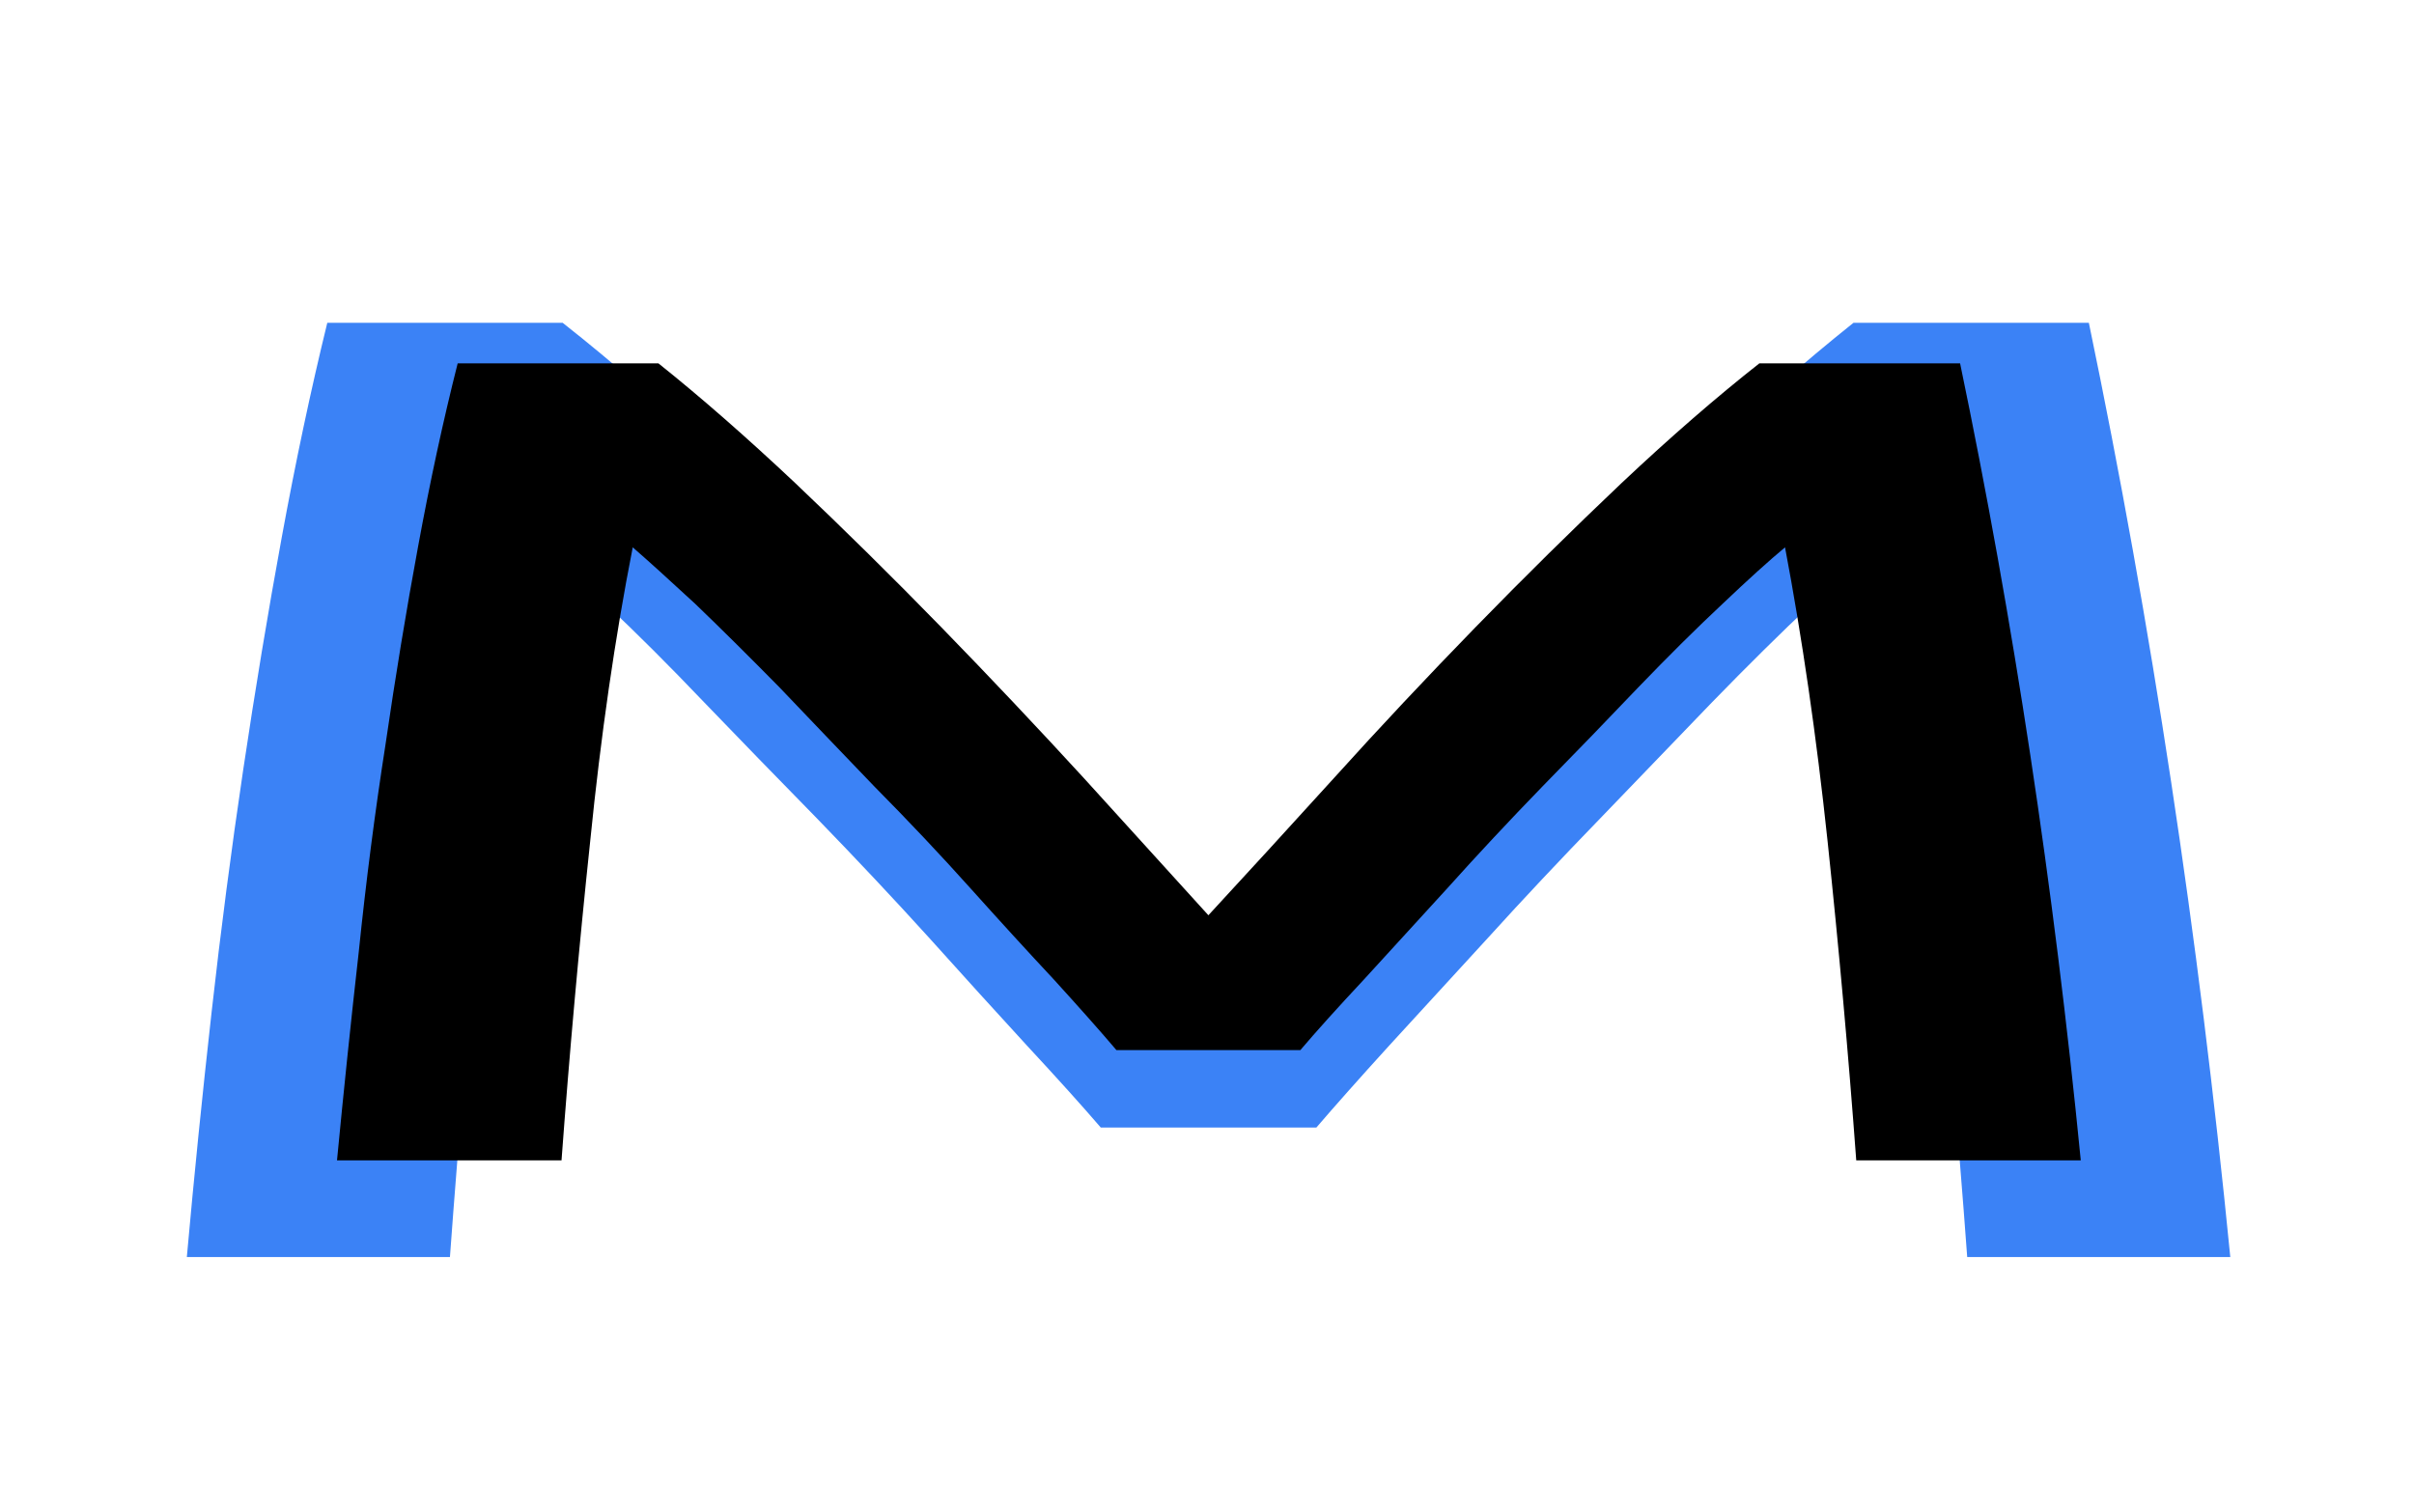
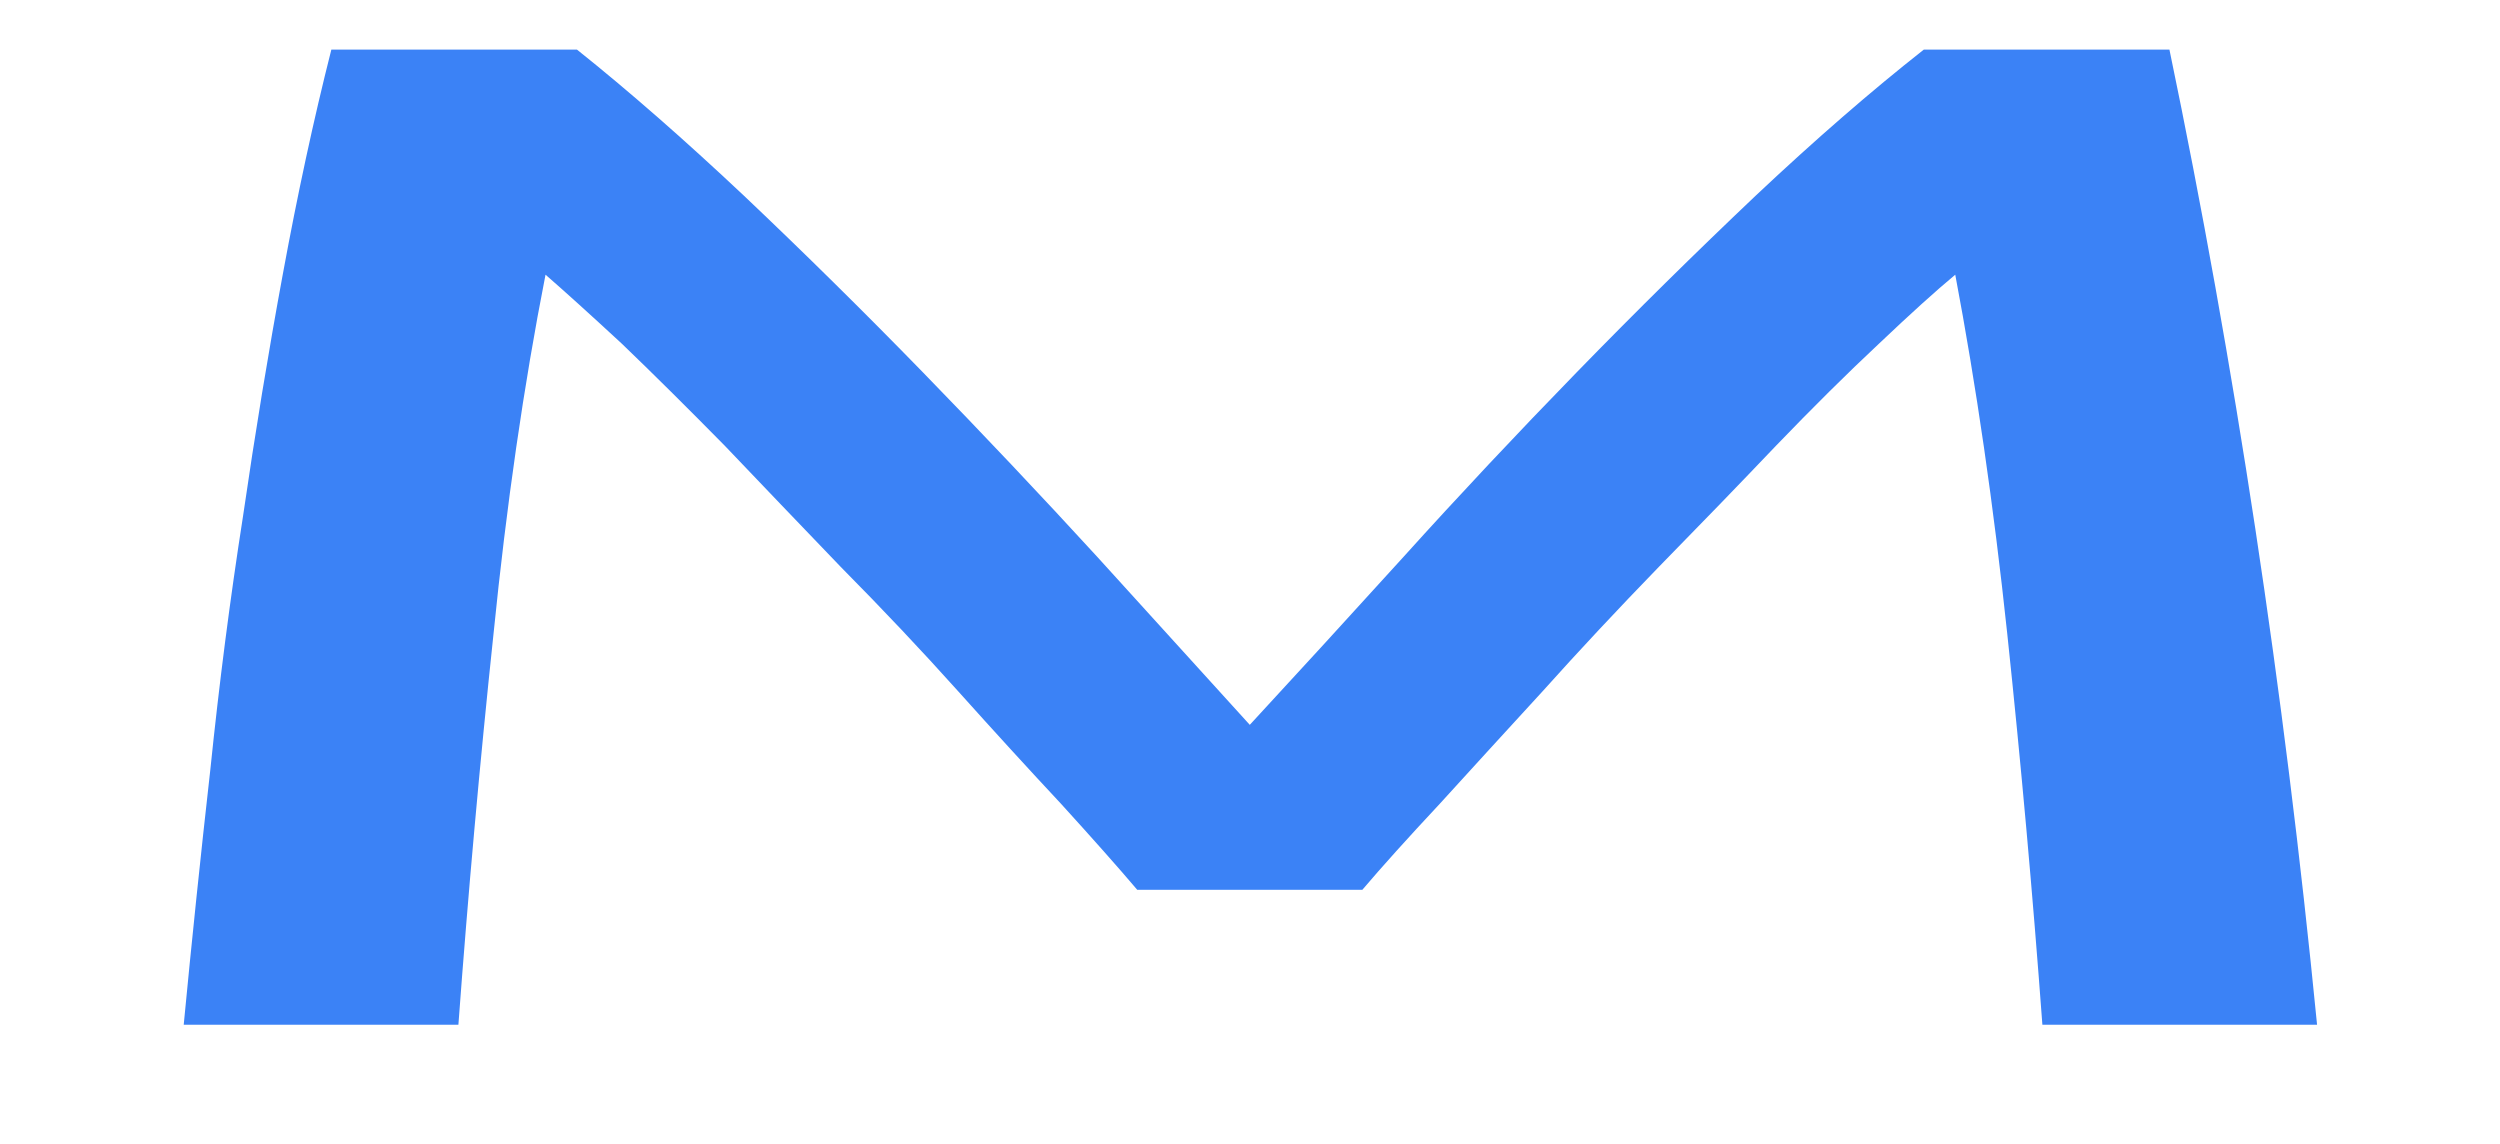
- <svg xmlns="http://www.w3.org/2000/svg" viewBox="54.327 154.248 419.755 262.873">
-   <path d="M 233.184 224.82 L 231.004 224.82 C 230.817 224.373 230.567 223.803 230.254 223.11 C 229.947 222.423 229.617 221.677 229.264 220.87 C 228.911 220.07 228.534 219.247 228.134 218.4 C 227.727 217.547 227.347 216.743 226.994 215.99 C 226.641 215.23 226.311 214.553 226.004 213.96 C 225.697 213.36 225.451 212.903 225.264 212.59 C 225.057 214.79 224.887 217.173 224.754 219.74 C 224.627 222.307 224.517 224.897 224.424 227.51 L 221.764 227.51 C 221.837 225.83 221.921 224.137 222.014 222.43 C 222.107 220.723 222.214 219.043 222.334 217.39 C 222.454 215.737 222.584 214.127 222.724 212.56 C 222.864 210.993 223.017 209.51 223.184 208.11 L 225.564 208.11 C 226.071 208.93 226.614 209.9 227.194 211.02 C 227.774 212.14 228.351 213.31 228.924 214.53 C 229.504 215.757 230.064 216.98 230.604 218.2 C 231.151 219.42 231.647 220.537 232.094 221.55 C 232.541 220.537 233.034 219.42 233.574 218.2 C 234.114 216.98 234.674 215.757 235.254 214.53 C 235.834 213.31 236.414 212.14 236.994 211.02 C 237.574 209.9 238.114 208.93 238.614 208.11 L 240.994 208.11 C 241.627 214.363 242.104 220.83 242.424 227.51 L 239.764 227.51 C 239.671 224.897 239.557 222.307 239.424 219.74 C 239.297 217.173 239.131 214.79 238.924 212.59 C 238.737 212.903 238.491 213.36 238.184 213.96 C 237.877 214.553 237.544 215.23 237.184 215.99 C 236.831 216.743 236.454 217.547 236.054 218.4 C 235.654 219.247 235.277 220.07 234.924 220.87 C 234.564 221.677 234.231 222.423 233.924 223.11 C 233.617 223.803 233.371 224.373 233.184 224.82 Z" transform="matrix(17.19867, 0, 0, 8.374253, -3727.231, -1532.379)" style="fill: rgb(59, 130, 246); white-space: pre;" />
-   <path d="M 231.224 225.22 L 229.364 225.22 C 229.204 224.833 228.994 224.347 228.734 223.76 C 228.467 223.173 228.184 222.537 227.884 221.85 C 227.584 221.163 227.261 220.46 226.914 219.74 C 226.574 219.013 226.254 218.327 225.954 217.68 C 225.647 217.04 225.364 216.463 225.104 215.95 C 224.837 215.443 224.627 215.053 224.474 214.78 C 224.294 216.66 224.151 218.693 224.044 220.88 C 223.931 223.073 223.834 225.283 223.754 227.51 L 221.484 227.51 C 221.551 226.077 221.624 224.633 221.704 223.18 C 221.777 221.72 221.867 220.287 221.974 218.88 C 222.074 217.467 222.184 216.093 222.304 214.76 C 222.424 213.42 222.557 212.153 222.704 210.96 L 224.734 210.96 C 225.161 211.66 225.621 212.487 226.114 213.44 C 226.607 214.4 227.101 215.4 227.594 216.44 C 228.087 217.48 228.567 218.523 229.034 219.57 C 229.494 220.61 229.914 221.56 230.294 222.42 C 230.681 221.56 231.104 220.61 231.564 219.57 C 232.024 218.523 232.501 217.48 232.994 216.44 C 233.487 215.4 233.981 214.4 234.474 213.44 C 234.967 212.487 235.431 211.66 235.864 210.96 L 237.894 210.96 C 238.434 216.293 238.841 221.81 239.114 227.51 L 236.844 227.51 C 236.764 225.283 236.667 223.073 236.554 220.88 C 236.441 218.693 236.297 216.66 236.124 214.78 C 235.964 215.053 235.754 215.443 235.494 215.95 C 235.227 216.463 234.944 217.04 234.644 217.68 C 234.344 218.327 234.021 219.013 233.674 219.74 C 233.334 220.46 233.014 221.163 232.714 221.85 C 232.407 222.537 232.124 223.173 231.864 223.76 C 231.597 224.347 231.384 224.833 231.224 225.22 Z" transform="matrix(17.19867, 0, 0, 8.374253, -3696.304, -1549.193)" style="line-height: 38.212px; paint-order: fill; white-space: pre;" />
+ <svg xmlns="http://www.w3.org/2000/svg" viewBox="86.815 210.387 355.324 162.46" width="355.324" height="162.46">
+   <path d="M 233.184 224.82 L 231.004 224.82 C 230.817 224.373 230.567 223.803 230.254 223.11 C 229.947 222.423 229.617 221.677 229.264 220.87 C 228.911 220.07 228.534 219.247 228.134 218.4 C 227.727 217.547 227.347 216.743 226.994 215.99 C 226.641 215.23 226.311 214.553 226.004 213.96 C 225.697 213.36 225.451 212.903 225.264 212.59 C 225.057 214.79 224.887 217.173 224.754 219.74 C 224.627 222.307 224.517 224.897 224.424 227.51 L 221.764 227.51 C 221.837 225.83 221.921 224.137 222.014 222.43 C 222.107 220.723 222.214 219.043 222.334 217.39 C 222.454 215.737 222.584 214.127 222.724 212.56 C 222.864 210.993 223.017 209.51 223.184 208.11 L 225.564 208.11 C 226.071 208.93 226.614 209.9 227.194 211.02 C 227.774 212.14 228.351 213.31 228.924 214.53 C 229.504 215.757 230.064 216.98 230.604 218.2 C 231.151 219.42 231.647 220.537 232.094 221.55 C 232.541 220.537 233.034 219.42 233.574 218.2 C 234.114 216.98 234.674 215.757 235.254 214.53 C 235.834 213.31 236.414 212.14 236.994 211.02 C 237.574 209.9 238.114 208.93 238.614 208.11 L 240.994 208.11 C 241.627 214.363 242.104 220.83 242.424 227.51 L 239.764 227.51 C 239.671 224.897 239.557 222.307 239.424 219.74 C 239.297 217.173 239.131 214.79 238.924 212.59 C 238.737 212.903 238.491 213.36 238.184 213.96 C 237.877 214.553 237.544 215.23 237.184 215.99 C 236.831 216.743 236.454 217.547 236.054 218.4 C 235.654 219.247 235.277 220.07 234.924 220.87 C 234.564 221.677 234.231 222.423 233.924 223.11 C 233.617 223.803 233.371 224.373 233.184 224.82 Z" transform="matrix(17.19867, 0, 0, 8.374253, -3727.231, -1532.379)" style="white-space: pre; fill: rgb(255, 255, 255);" />
+   <path d="M 231.224 225.22 L 229.364 225.22 C 229.204 224.833 228.994 224.347 228.734 223.76 C 228.467 223.173 228.184 222.537 227.884 221.85 C 227.584 221.163 227.261 220.46 226.914 219.74 C 226.574 219.013 226.254 218.327 225.954 217.68 C 225.647 217.04 225.364 216.463 225.104 215.95 C 224.837 215.443 224.627 215.053 224.474 214.78 C 224.294 216.66 224.151 218.693 224.044 220.88 C 223.931 223.073 223.834 225.283 223.754 227.51 L 221.484 227.51 C 221.551 226.077 221.624 224.633 221.704 223.18 C 221.777 221.72 221.867 220.287 221.974 218.88 C 222.074 217.467 222.184 216.093 222.304 214.76 C 222.424 213.42 222.557 212.153 222.704 210.96 L 224.734 210.96 C 225.161 211.66 225.621 212.487 226.114 213.44 C 226.607 214.4 227.101 215.4 227.594 216.44 C 228.087 217.48 228.567 218.523 229.034 219.57 C 229.494 220.61 229.914 221.56 230.294 222.42 C 230.681 221.56 231.104 220.61 231.564 219.57 C 232.024 218.523 232.501 217.48 232.994 216.44 C 233.487 215.4 233.981 214.4 234.474 213.44 C 234.967 212.487 235.431 211.66 235.864 210.96 L 237.894 210.96 C 238.434 216.293 238.841 221.81 239.114 227.51 L 236.844 227.51 C 236.764 225.283 236.667 223.073 236.554 220.88 C 236.441 218.693 236.297 216.66 236.124 214.78 C 235.964 215.053 235.754 215.443 235.494 215.95 C 235.227 216.463 234.944 217.04 234.644 217.68 C 234.344 218.327 234.021 219.013 233.674 219.74 C 233.334 220.46 233.014 221.163 232.714 221.85 C 232.407 222.537 232.124 223.173 231.864 223.76 C 231.597 224.347 231.384 224.833 231.224 225.22 Z" transform="matrix(17.19867, 0, 0, 8.374253, -3696.304, -1549.193)" style="line-height: 38.212px; paint-order: fill; white-space: pre; fill: rgb(59, 130, 246);" />
</svg>
